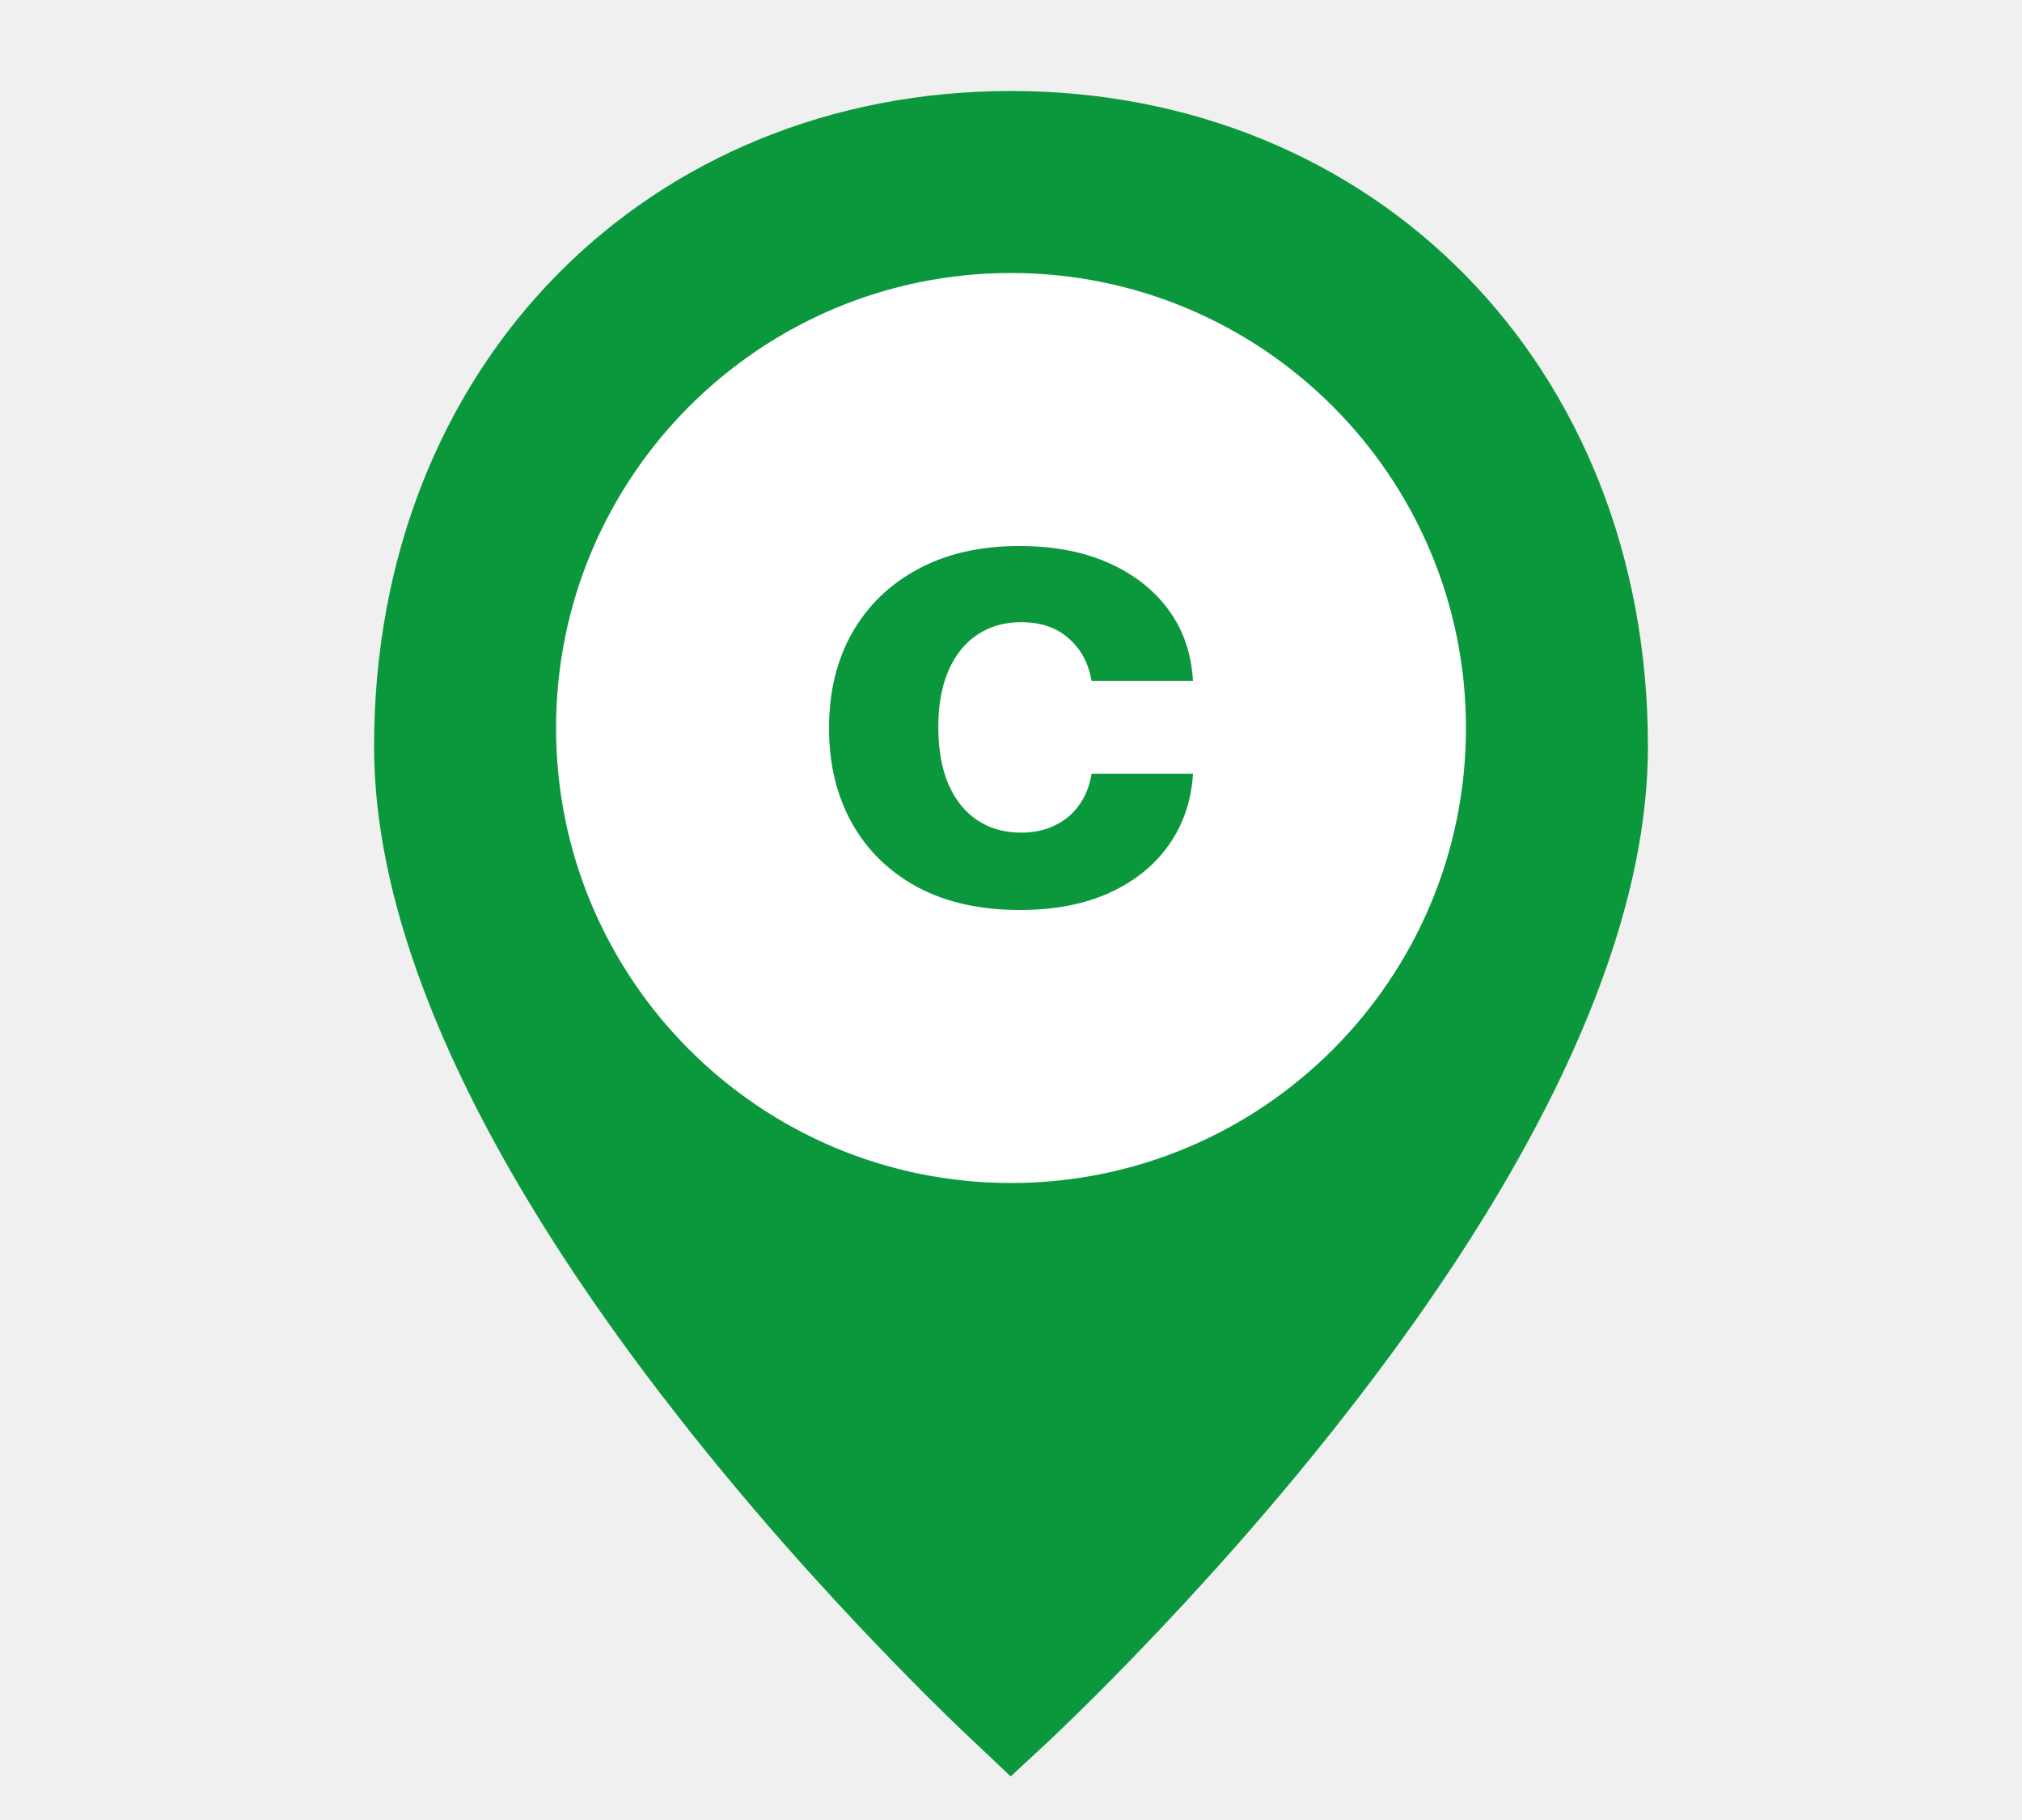
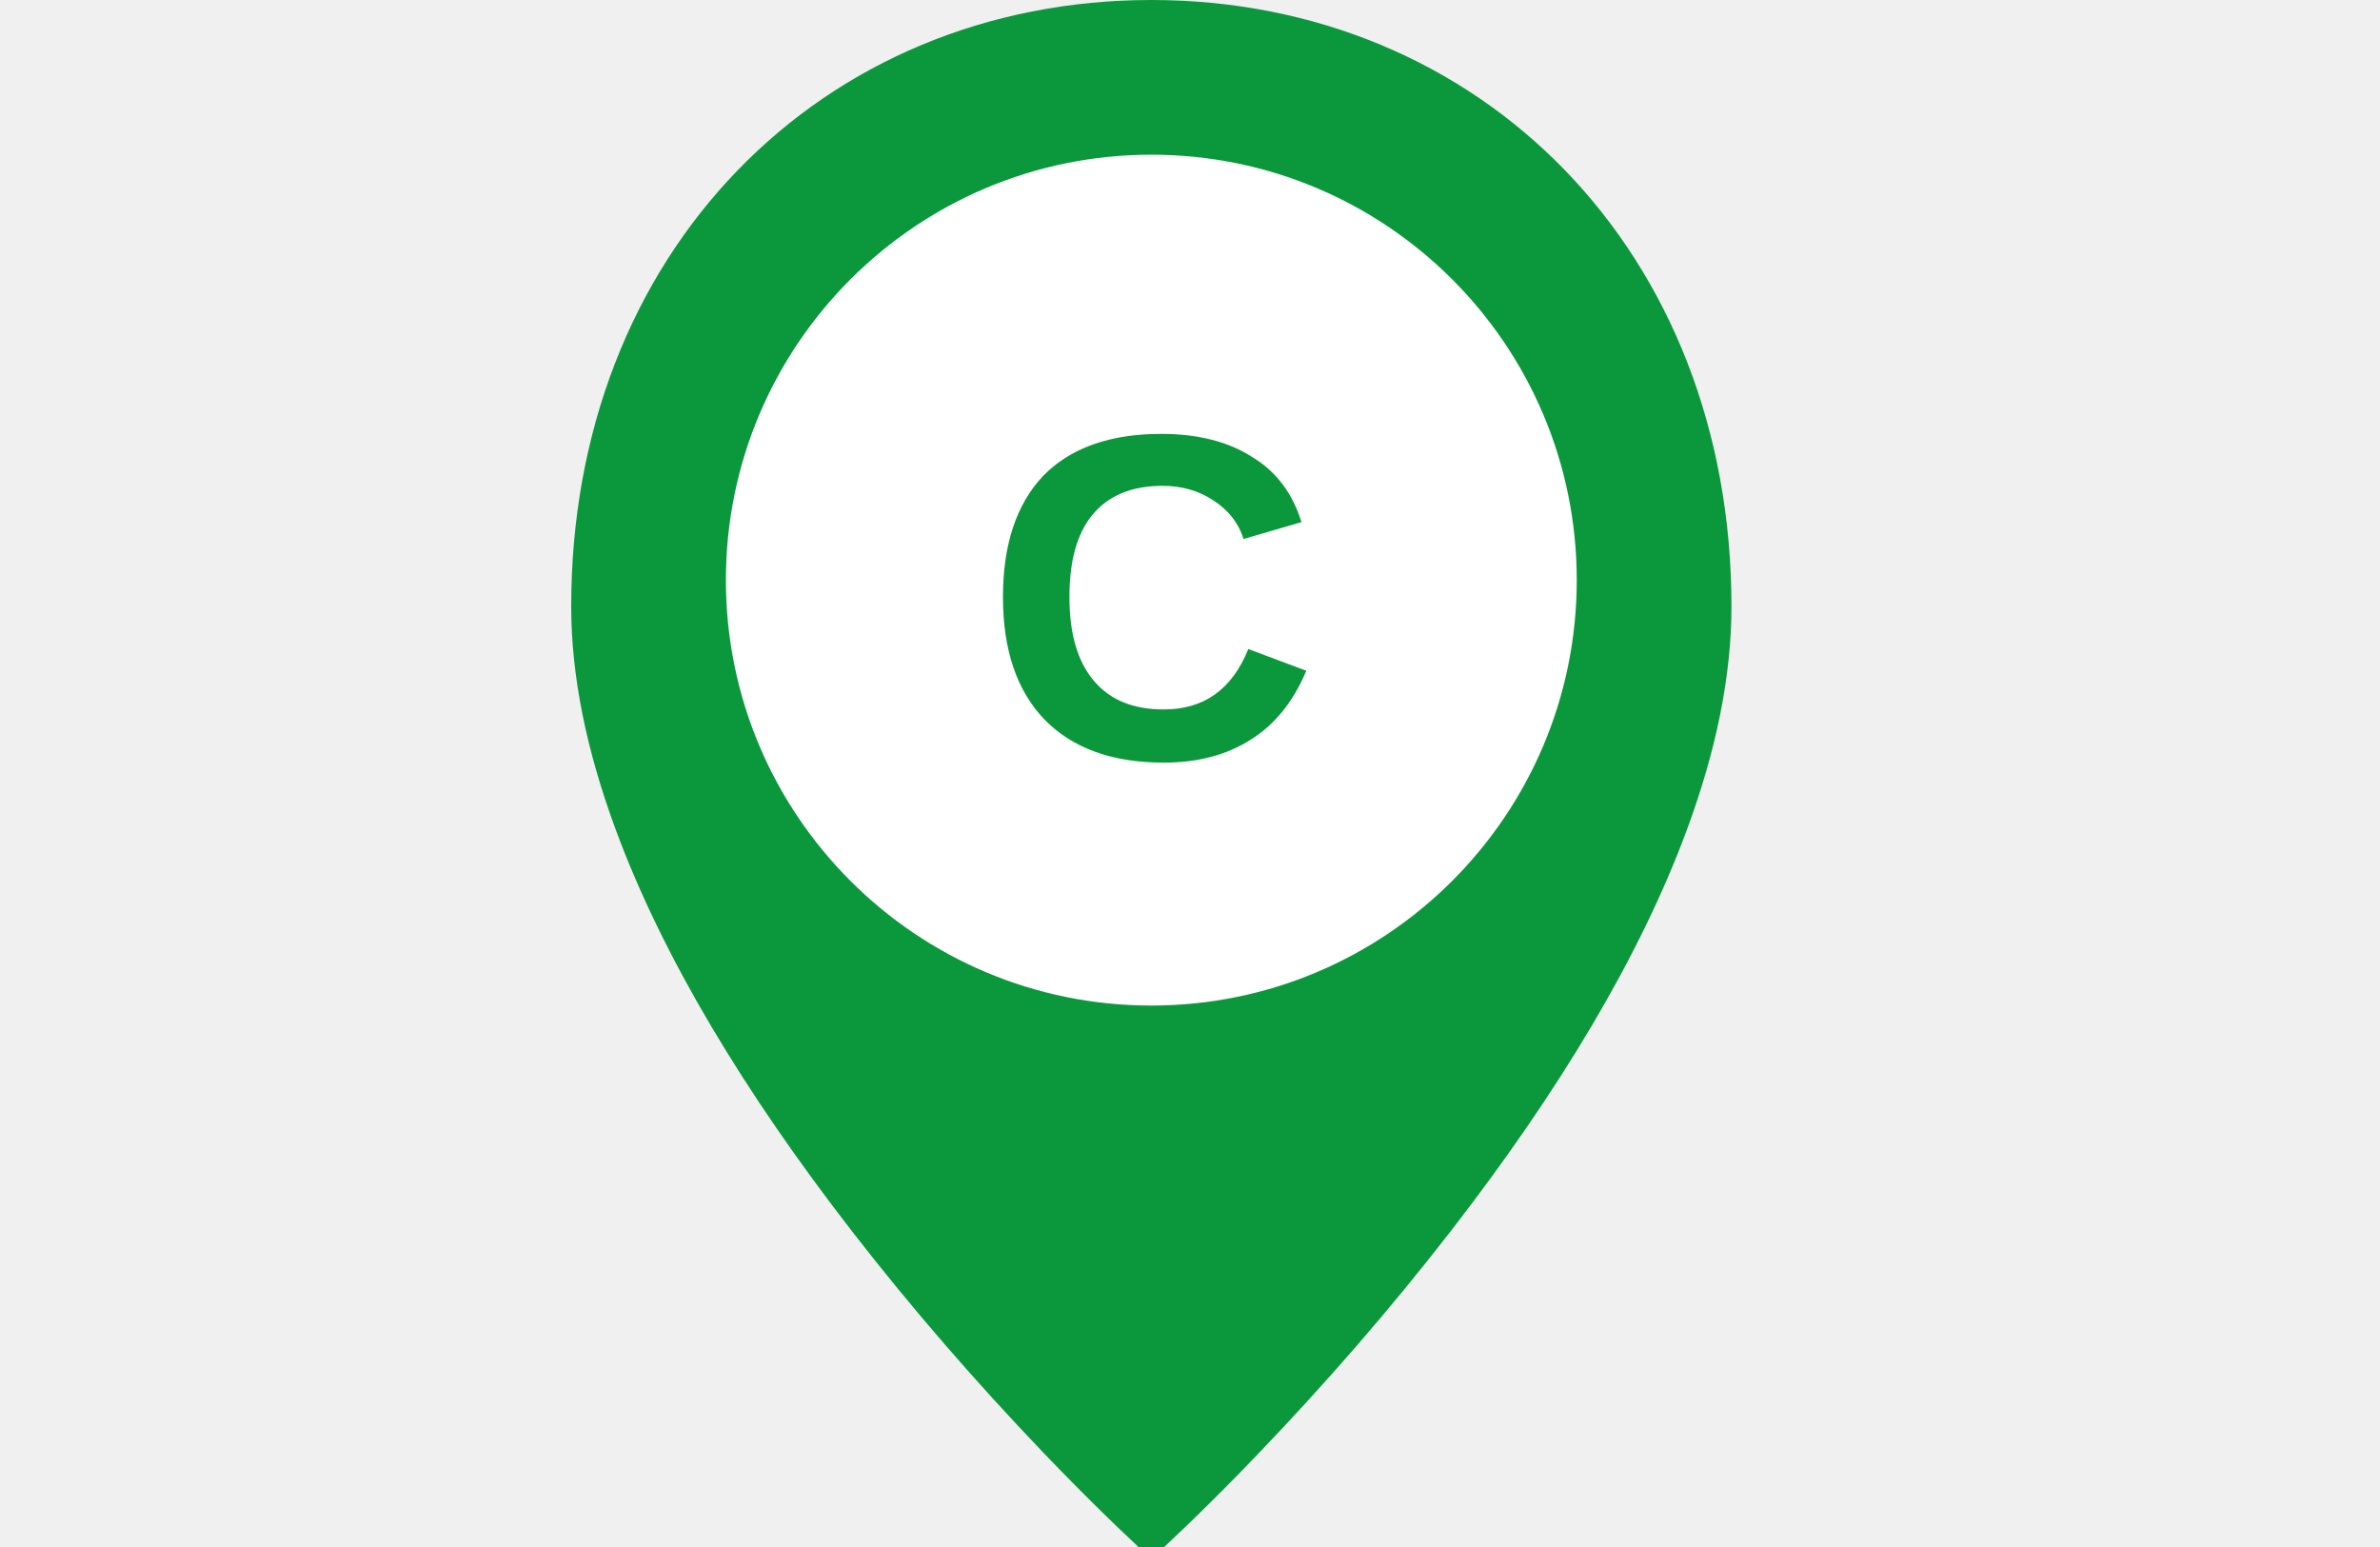
- <svg xmlns="http://www.w3.org/2000/svg" width="40" height="36" viewBox="0 0 20 20" fill="none">
-   <path d="M10 18.837C9.948 18.788 9.877 18.721 9.791 18.638C9.566 18.422 9.315 18.173 9.045 17.894C8.272 17.098 7.5 16.229 6.78 15.314C5.506 13.696 4.548 12.129 4.002 10.67C3.668 9.779 3.5 8.956 3.5 8.202C3.5 4.268 6.299 1.5 10 1.5C13.701 1.5 16.5 4.268 16.5 8.202C16.5 8.956 16.332 9.779 15.998 10.67C15.452 12.129 14.494 13.696 13.22 15.314C12.5 16.229 11.728 17.098 10.955 17.894C10.685 18.173 10.434 18.422 10.209 18.638C10.123 18.721 10.053 18.788 10 18.837Z" fill="#0b983c" stroke="#0b983c" />
-   <path d="M10 13C7.239 13 5 10.761 5 8C5 5.239 7.239 3 10 3C12.761 3 15 5.239 15 8C15 10.761 12.761 13 10 13Z" fill="white" />
-   <path d="M10.097 10C9.661 10 9.285 9.916 8.971 9.748C8.658 9.578 8.418 9.343 8.25 9.042C8.083 8.741 8 8.394 8 8.003C8 7.606 8.084 7.258 8.252 6.958C8.423 6.657 8.664 6.423 8.976 6.255C9.289 6.085 9.661 6 10.091 6C10.463 6 10.789 6.061 11.068 6.184C11.347 6.307 11.568 6.479 11.731 6.701C11.894 6.923 11.983 7.184 12 7.483H10.885C10.853 7.29 10.77 7.134 10.635 7.016C10.502 6.897 10.327 6.837 10.111 6.837C9.928 6.837 9.768 6.883 9.631 6.974C9.496 7.063 9.391 7.193 9.315 7.364C9.239 7.536 9.201 7.744 9.201 7.987C9.201 8.235 9.238 8.445 9.312 8.618C9.388 8.791 9.494 8.923 9.631 9.014C9.768 9.105 9.928 9.15 10.111 9.15C10.246 9.15 10.367 9.125 10.474 9.074C10.583 9.024 10.673 8.951 10.743 8.855C10.816 8.757 10.863 8.641 10.885 8.504H12C11.982 8.8 11.893 9.061 11.734 9.286C11.576 9.51 11.359 9.685 11.082 9.811C10.804 9.937 10.476 10 10.097 10Z" fill="#0b983c" />
+ <svg xmlns="http://www.w3.org/2000/svg" width="40" height="26" viewBox="0 0 21 20" fill="none">
+   <path d="M10 19.469C9.942 19.414 9.859 19.335 9.754 19.232C9.513 18.997 9.244 18.726 8.953 18.422C8.125 17.555 7.297 16.608 6.524 15.61C5.158 13.847 4.128 12.138 3.541 10.543C3.182 9.57 3 8.667 3 7.839C3 3.526 6.022 0.5 10 0.5C13.978 0.5 17 3.526 17 7.839C17 8.667 16.818 9.57 16.459 10.543C15.872 12.138 14.842 13.847 13.476 15.61C12.703 16.608 11.876 17.555 11.046 18.422C10.756 18.726 10.487 18.997 10.246 19.232C10.141 19.335 10.058 19.414 10 19.469Z" fill="#0b983c" stroke="#0b983c" />
+   <circle cx="10" cy="7.5" r="5.5" fill="white" />
+   <text font-weight="800" x="10" y="8" font-size="6" text-anchor="middle" fill="#0b983c" font-family="Arial" dy=".3em">C</text>
</svg>
